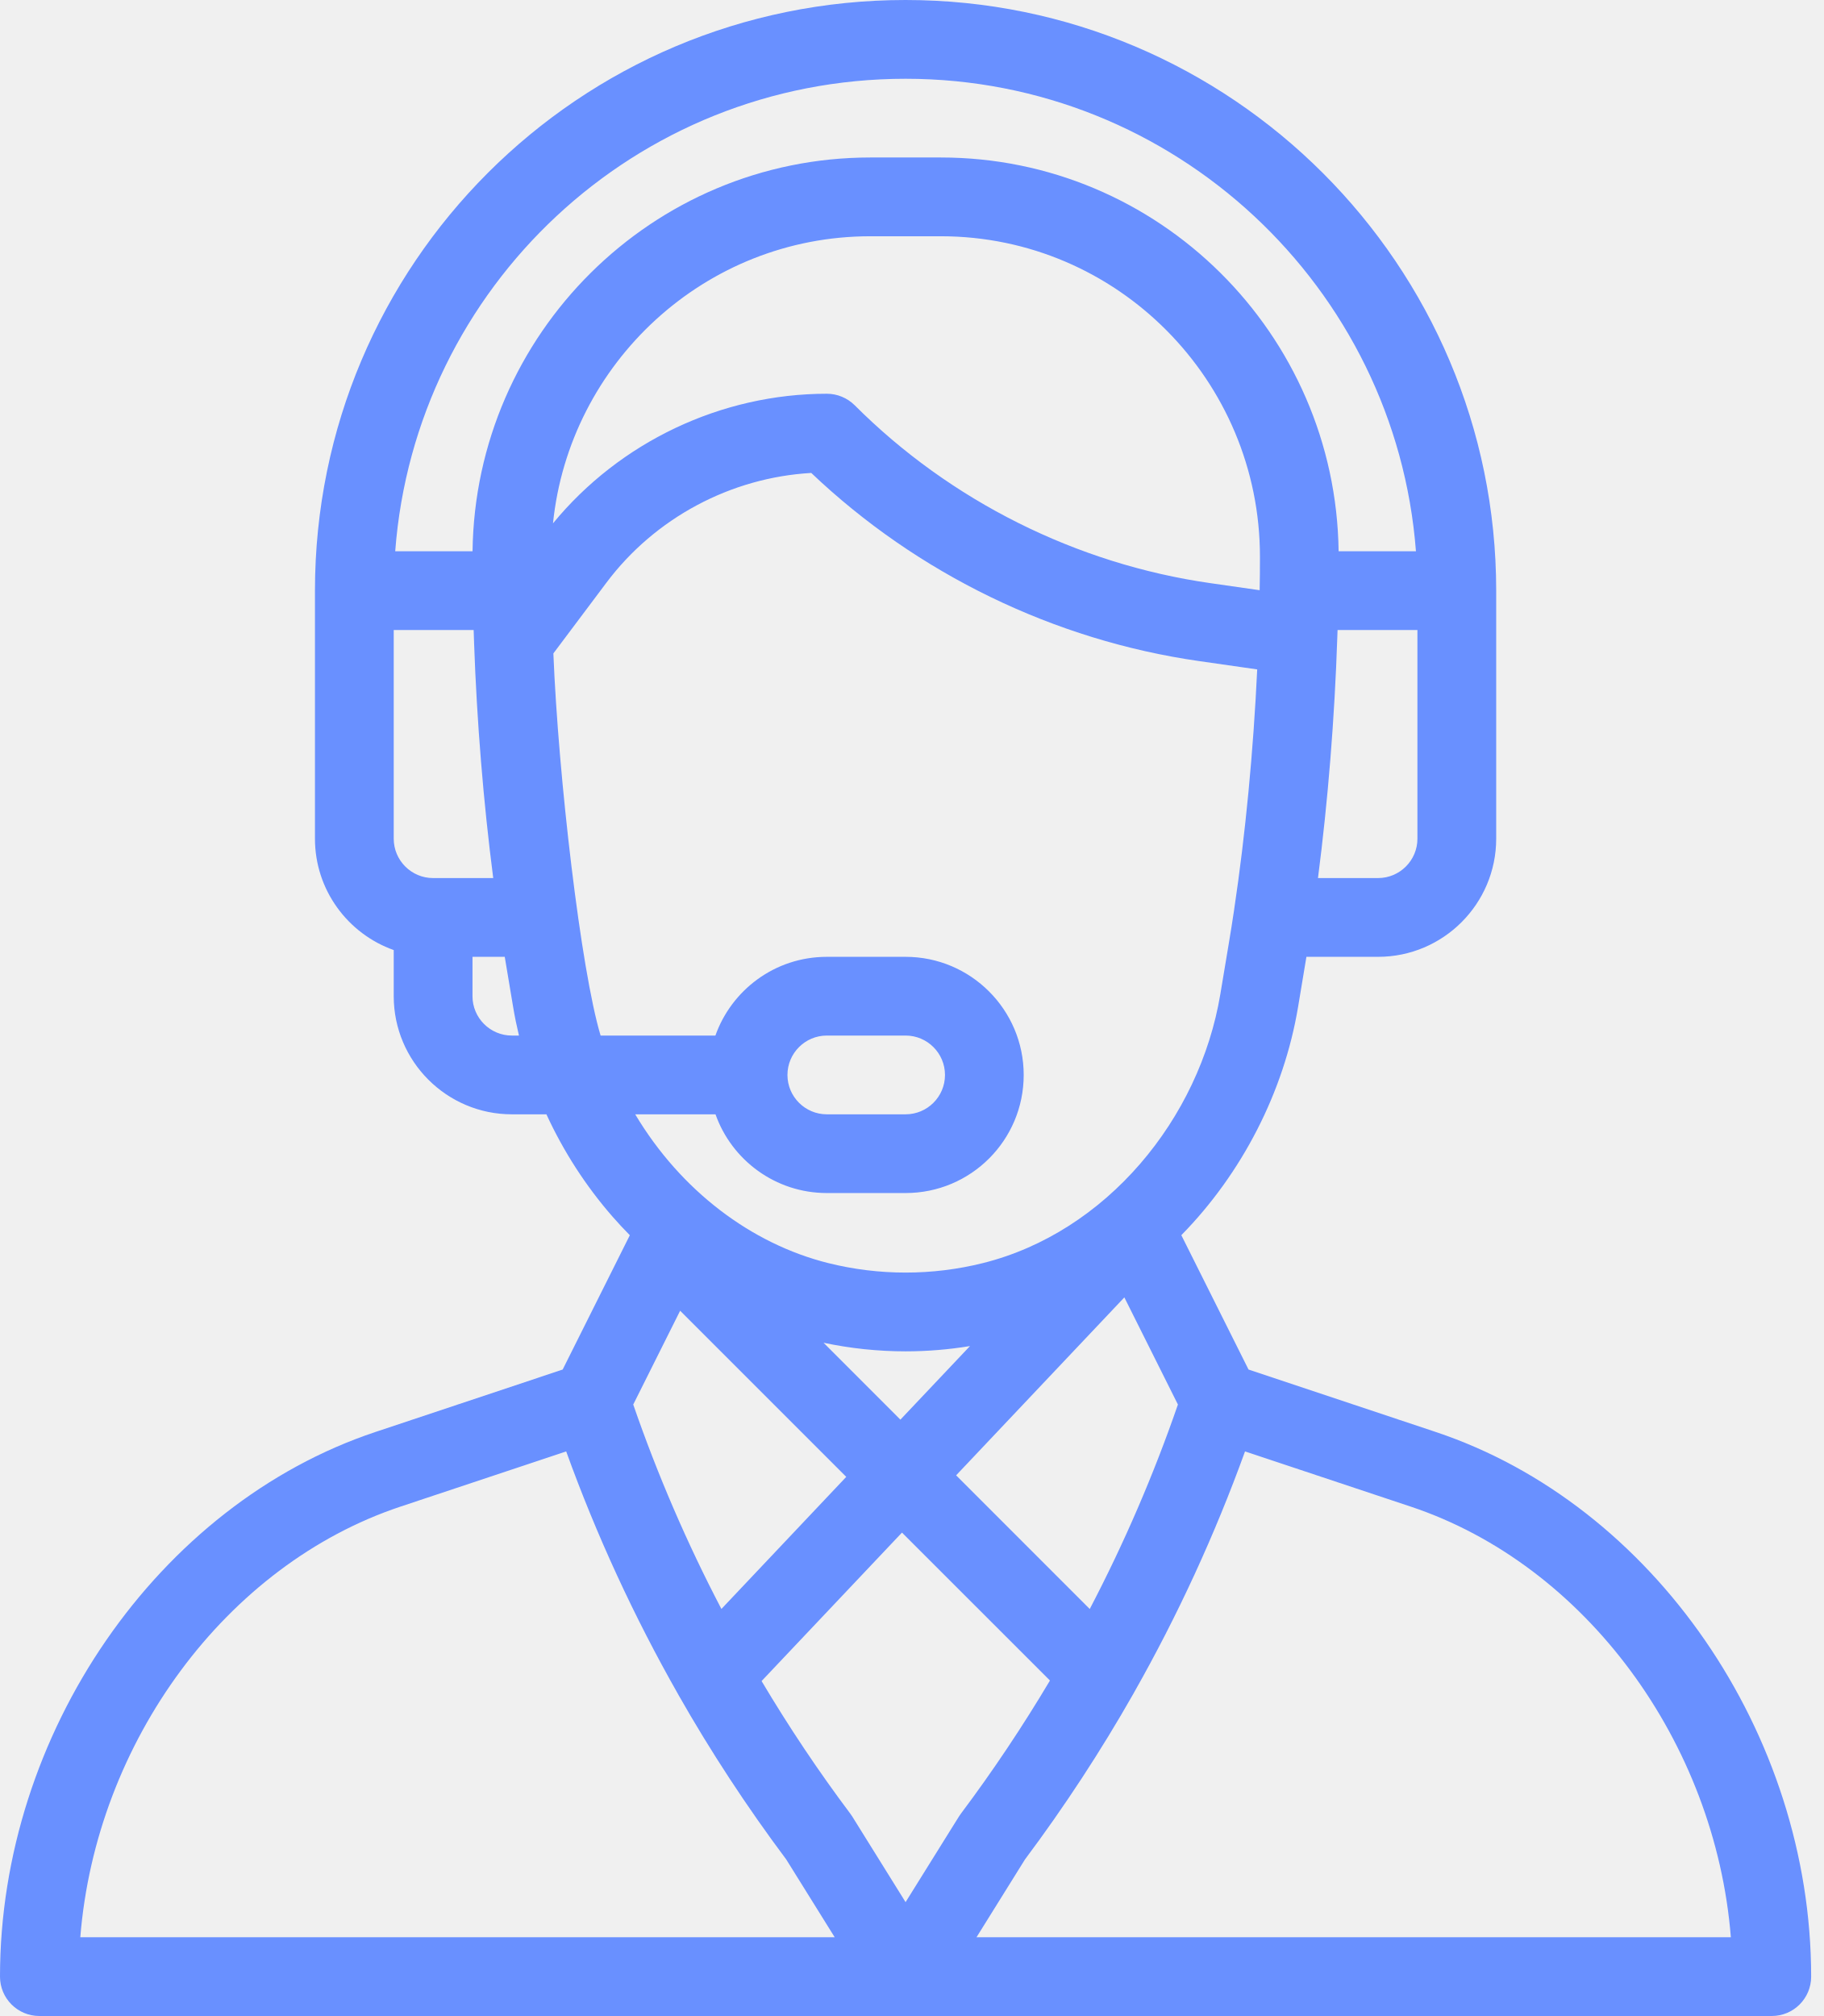
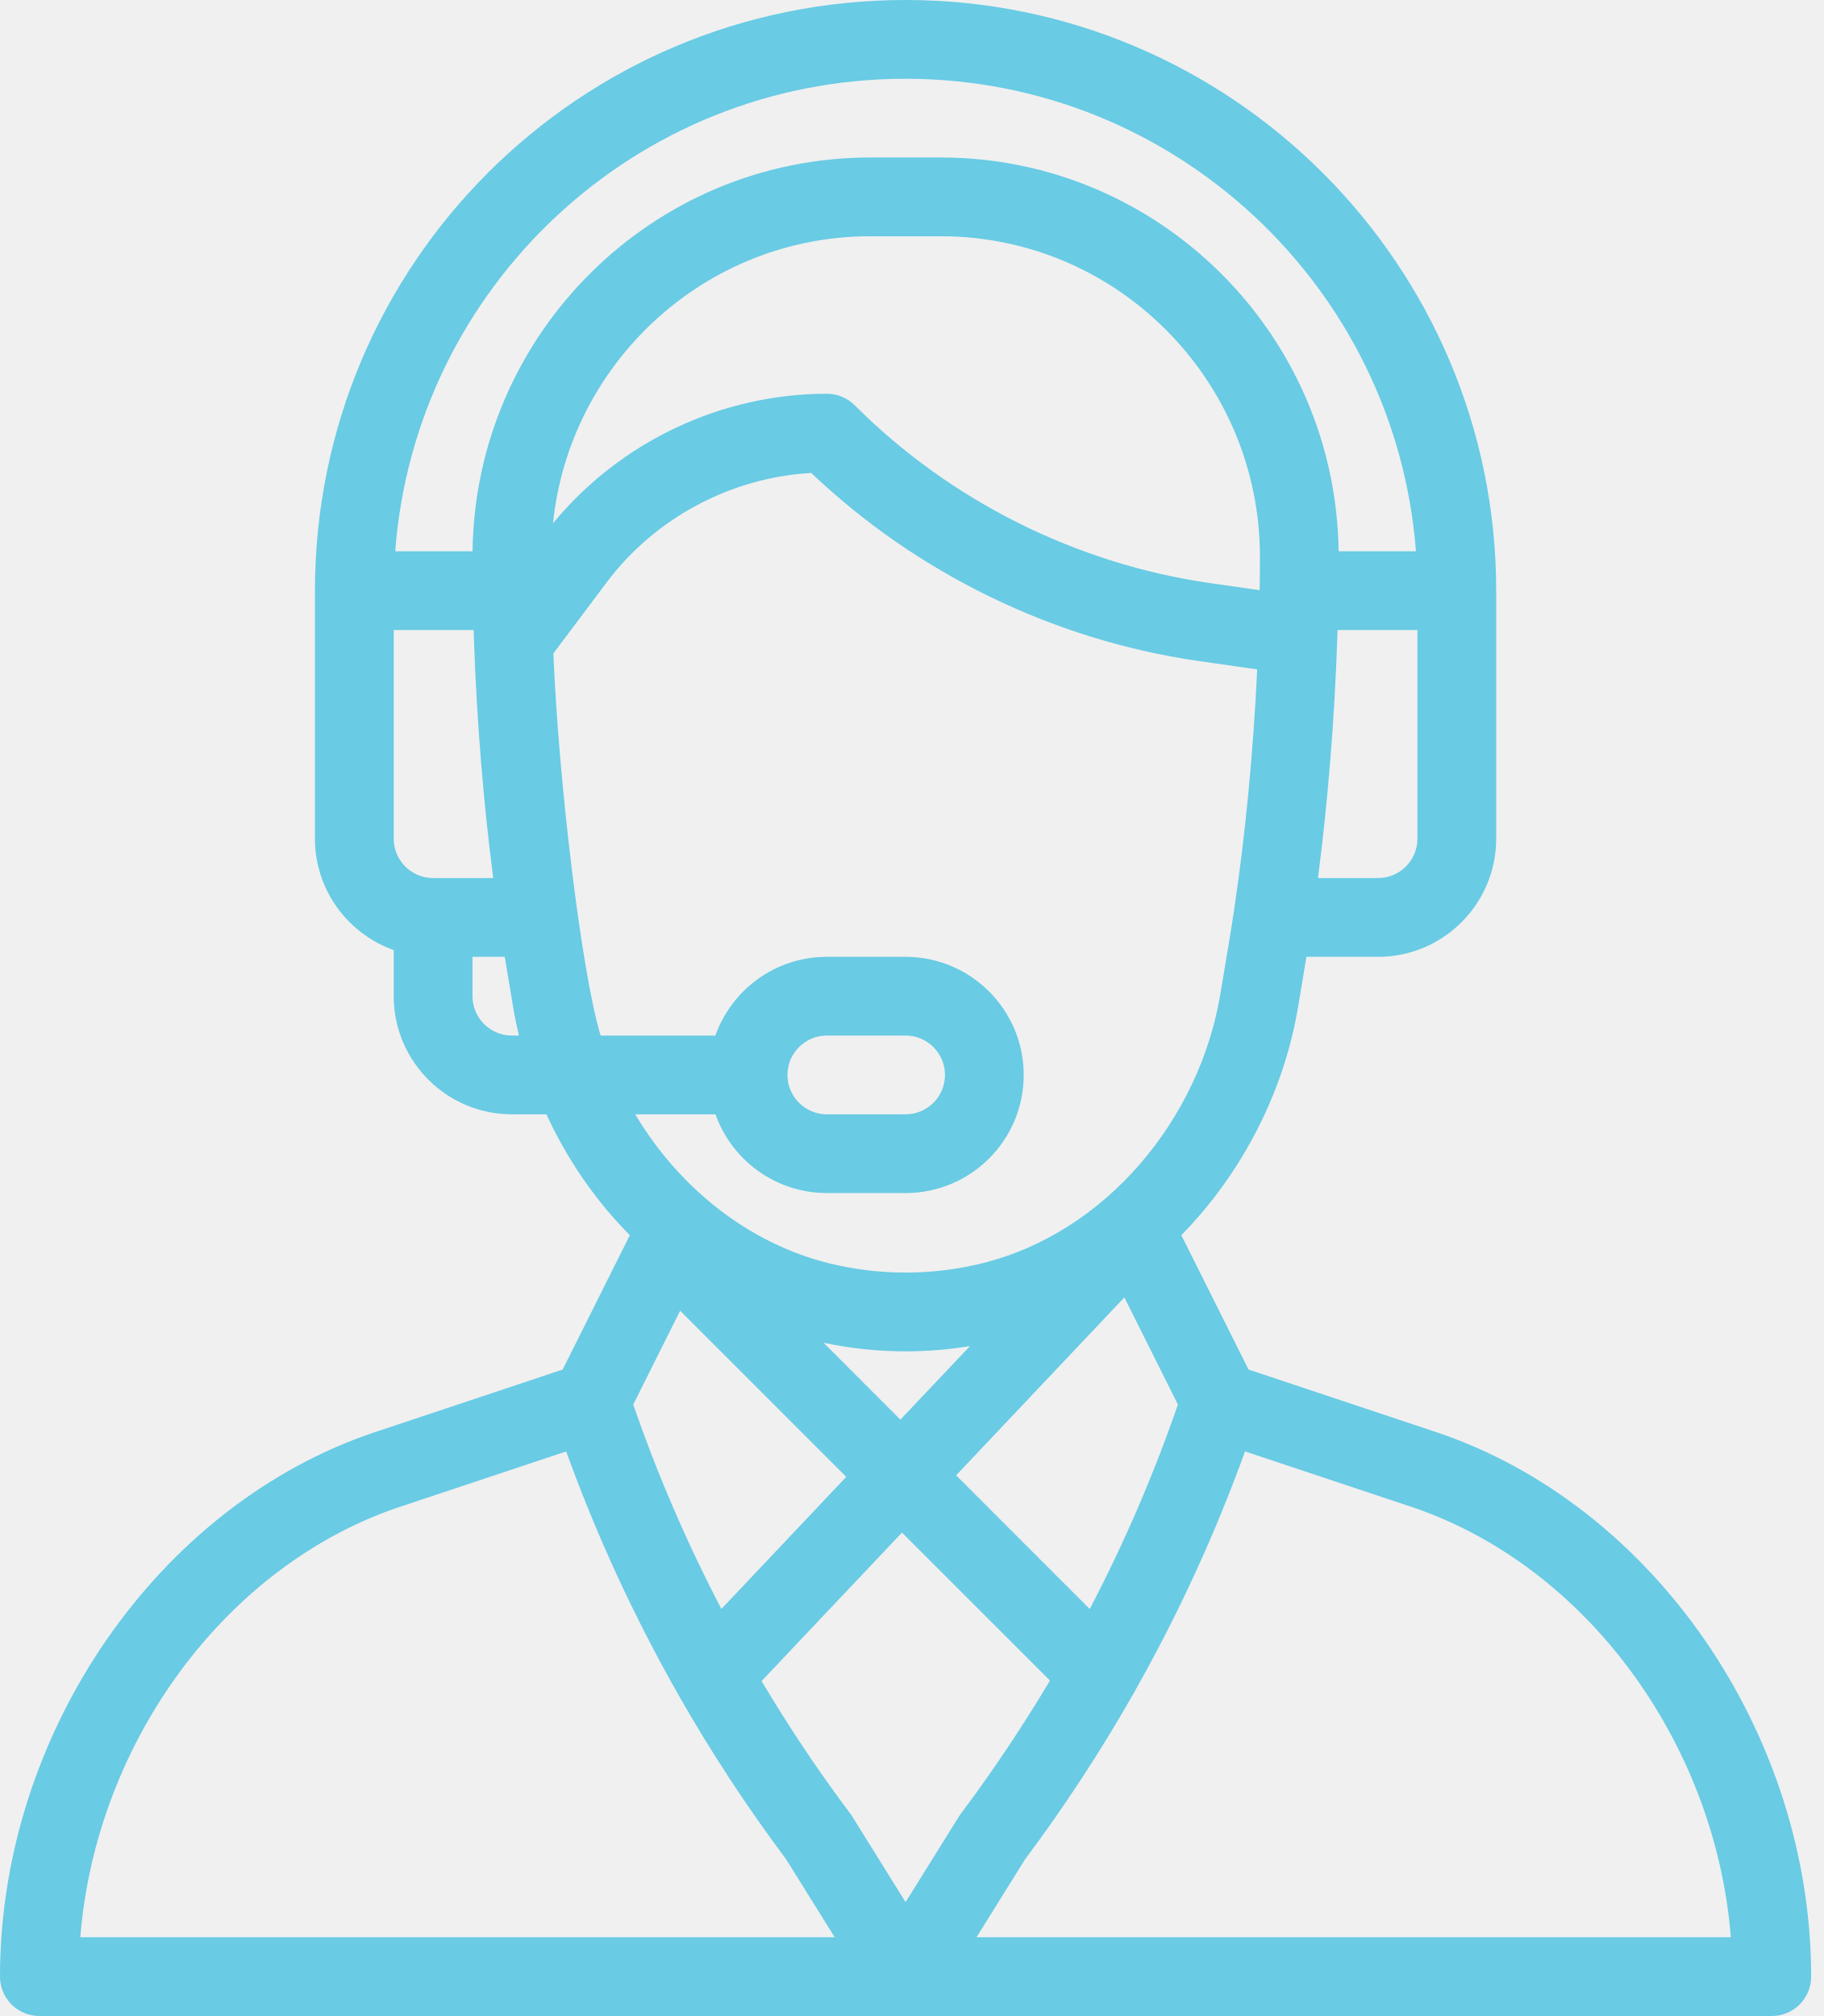
<svg xmlns="http://www.w3.org/2000/svg" width="38" height="42" viewBox="0 0 38 42" fill="none">
-   <path d="M29.91 29.832L26.012 28.532L24.612 25.733C25.873 24.449 26.748 22.751 27.044 20.98L27.218 19.934H28.711C30.068 19.934 31.172 18.83 31.172 17.473V12.305C31.172 5.52 25.652 0 18.867 0C12.065 0 6.562 5.504 6.562 12.305V17.473C6.562 18.542 7.248 19.454 8.203 19.793V20.754C8.203 22.111 9.307 23.215 10.664 23.215H11.384C11.74 23.987 12.2 24.703 12.761 25.346C12.877 25.479 12.998 25.608 13.122 25.734L11.723 28.532L7.824 29.832C3.29 31.343 0 36.116 0 41.18C0 41.633 0.367 42 0.82 42H36.914C37.367 42 37.734 41.633 37.734 41.18C37.734 36.116 34.444 31.343 29.91 29.832ZM29.531 17.473C29.531 17.925 29.163 18.293 28.711 18.293H27.459C27.668 16.678 27.806 14.959 27.862 13.266C27.864 13.218 27.865 13.172 27.867 13.125H29.531V17.473ZM9.023 18.293C8.571 18.293 8.203 17.925 8.203 17.473V13.125H9.868C9.871 13.211 9.874 13.296 9.877 13.383C9.877 13.386 9.877 13.389 9.877 13.392C9.877 13.392 9.877 13.392 9.877 13.393C9.935 15.039 10.072 16.713 10.276 18.293H9.023V18.293ZM10.664 21.574C10.212 21.574 9.844 21.206 9.844 20.754V19.934H10.516L10.691 20.98C10.724 21.179 10.765 21.377 10.812 21.574H10.664ZM9.845 11.484H8.234C8.65 5.987 13.238 1.641 18.867 1.641C24.471 1.641 29.08 5.986 29.5 11.484H27.889C27.83 6.954 24.141 3.281 19.601 3.281H18.133C13.594 3.281 9.904 6.954 9.845 11.484ZM18.133 4.922H19.601C23.277 4.922 26.252 7.928 26.25 11.6C26.25 11.858 26.248 12.083 26.244 12.287C26.244 12.29 26.244 12.293 26.244 12.296L25.218 12.149C22.43 11.751 19.798 10.435 17.807 8.443C17.653 8.29 17.444 8.203 17.227 8.203C15.024 8.203 12.915 9.207 11.521 10.903C11.864 7.562 14.688 4.922 18.133 4.922ZM12.513 21.574C12.102 20.208 11.633 16.189 11.529 13.613L12.633 12.141C13.647 10.789 15.224 9.949 16.902 9.853C19.11 11.954 21.967 13.342 24.985 13.773L26.193 13.946C26.112 15.659 25.948 17.378 25.711 18.959C25.711 18.96 25.711 18.96 25.711 18.961C25.636 19.469 25.576 19.796 25.425 20.71C24.991 23.316 23.047 25.672 20.48 26.314C19.424 26.578 18.311 26.578 17.255 26.314C15.652 25.913 14.183 24.804 13.234 23.215H14.907C15.245 24.17 16.157 24.855 17.227 24.855H18.867C20.227 24.855 21.328 23.754 21.328 22.395C21.328 21.038 20.224 19.934 18.867 19.934H17.227C16.133 19.934 15.235 20.64 14.905 21.574H12.513ZM17.158 27.974C17.72 28.093 18.294 28.153 18.867 28.153C19.316 28.153 19.765 28.116 20.209 28.043L18.759 29.576L17.158 27.974ZM17.631 30.768L15.03 33.52C14.313 32.149 13.698 30.722 13.193 29.261L14.17 27.307L17.631 30.768ZM23.425 27.029L24.541 29.261C24.036 30.724 23.42 32.151 22.704 33.521L19.92 30.736L23.425 27.029ZM16.406 22.395C16.406 21.942 16.774 21.574 17.227 21.574H18.867C19.32 21.574 19.688 21.942 19.688 22.395C19.688 22.848 19.32 23.215 18.867 23.215H17.227C16.774 23.215 16.406 22.847 16.406 22.395ZM1.673 40.359C1.999 36.296 4.703 32.602 8.343 31.388L11.796 30.238C12.428 31.987 13.212 33.687 14.131 35.302C14.132 35.305 14.134 35.308 14.135 35.31C14.135 35.31 14.135 35.31 14.135 35.31C14.806 36.491 15.562 37.644 16.381 38.739L17.39 40.359H1.673ZM18.867 39.628L17.755 37.842C17.742 37.822 17.729 37.803 17.715 37.784C17.05 36.898 16.431 35.971 15.867 35.022L18.792 31.929L21.875 35.011C21.306 35.967 20.685 36.897 20.02 37.784C19.98 37.837 20.037 37.753 18.867 39.628ZM20.345 40.359L21.354 38.739C22.176 37.64 22.937 36.477 23.615 35.283C23.619 35.276 23.623 35.269 23.627 35.261C23.627 35.261 23.628 35.26 23.628 35.259C24.535 33.659 25.311 31.974 25.939 30.238L29.392 31.388C33.031 32.602 35.736 36.296 36.061 40.359H20.345Z" fill="#6990FF" />
+   <g clip-path="url(#clip0_11_54)">
+     <path d="M29.91 29.832L26.012 28.532L24.612 25.733C25.873 24.449 26.748 22.751 27.044 20.98L27.218 19.934H28.711C30.068 19.934 31.172 18.83 31.172 17.473V12.305C31.172 5.52 25.652 0 18.867 0C12.065 0 6.562 5.504 6.562 12.305V17.473C6.562 18.542 7.248 19.454 8.203 19.793V20.754C8.203 22.111 9.307 23.215 10.664 23.215H11.384C11.74 23.987 12.2 24.703 12.761 25.346C12.877 25.479 12.998 25.608 13.122 25.734L11.723 28.532L7.824 29.832C3.29 31.343 0 36.116 0 41.18C0 41.633 0.367 42 0.82 42H36.914C37.367 42 37.734 41.633 37.734 41.18C37.734 36.116 34.444 31.343 29.91 29.832ZM29.531 17.473C29.531 17.925 29.163 18.293 28.711 18.293H27.459C27.668 16.678 27.806 14.959 27.862 13.266C27.864 13.218 27.865 13.172 27.867 13.125H29.531V17.473ZM9.023 18.293C8.571 18.293 8.203 17.925 8.203 17.473V13.125H9.868C9.871 13.211 9.874 13.296 9.877 13.383C9.877 13.386 9.877 13.389 9.877 13.392C9.877 13.392 9.877 13.392 9.877 13.392C9.935 15.038 10.072 16.713 10.276 18.293L9.023 18.293ZM10.664 21.574C10.212 21.574 9.844 21.206 9.844 20.754V19.934H10.516L10.691 20.98C10.724 21.179 10.765 21.377 10.812 21.574H10.664ZM9.845 11.484H8.234C8.65 5.987 13.238 1.641 18.867 1.641C24.471 1.641 29.08 5.986 29.5 11.484H27.889C27.83 6.954 24.141 3.281 19.601 3.281H18.133C13.594 3.281 9.904 6.954 9.845 11.484ZM18.133 4.922H19.601C23.277 4.922 26.252 7.928 26.25 11.6C26.25 11.858 26.248 12.083 26.244 12.287C26.244 12.29 26.244 12.293 26.244 12.296L25.218 12.149C22.43 11.751 19.798 10.435 17.807 8.443C17.653 8.29 17.444 8.203 17.227 8.203C15.024 8.203 12.915 9.207 11.521 10.903C11.864 7.562 14.688 4.922 18.133 4.922ZM12.513 21.574C12.102 20.208 11.633 16.189 11.529 13.613L12.633 12.141C13.647 10.789 15.224 9.949 16.902 9.853C19.11 11.954 21.967 13.342 24.985 13.773L26.193 13.946C26.112 15.659 25.948 17.378 25.711 18.959C25.711 18.96 25.711 18.96 25.711 18.961C25.636 19.469 25.576 19.796 25.425 20.71C24.991 23.316 23.047 25.672 20.48 26.314C19.424 26.578 18.311 26.578 17.255 26.314C15.652 25.913 14.183 24.804 13.234 23.215H14.907C15.245 24.17 16.157 24.855 17.227 24.855H18.867C20.227 24.855 21.328 23.754 21.328 22.395C21.328 21.038 20.224 19.934 18.867 19.934H17.227C16.133 19.934 15.235 20.64 14.905 21.574H12.513ZM17.158 27.974C17.72 28.093 18.294 28.153 18.867 28.153C19.316 28.153 19.765 28.116 20.209 28.043L18.759 29.576L17.158 27.974ZM17.631 30.768L15.03 33.52C14.313 32.149 13.698 30.722 13.193 29.261L14.17 27.307L17.631 30.768ZM23.425 27.029L24.541 29.261C24.036 30.724 23.42 32.151 22.704 33.521L19.92 30.736L23.425 27.029ZM16.406 22.395C16.406 21.942 16.774 21.574 17.227 21.574H18.867C19.32 21.574 19.688 21.942 19.688 22.395C19.688 22.848 19.32 23.215 18.867 23.215H17.227C16.774 23.215 16.406 22.847 16.406 22.395ZM1.673 40.359C1.999 36.296 4.703 32.602 8.343 31.388L11.796 30.238C12.428 31.987 13.212 33.687 14.131 35.302C14.132 35.305 14.134 35.308 14.135 35.31C14.806 36.491 15.562 37.644 16.381 38.739L17.39 40.359H1.673ZM18.867 39.628L17.755 37.842C17.742 37.822 17.729 37.803 17.715 37.784C17.05 36.898 16.431 35.971 15.867 35.022L18.792 31.929L21.875 35.011C21.306 35.967 20.685 36.897 20.02 37.784C19.98 37.837 20.037 37.753 18.867 39.628ZM20.345 40.359L21.354 38.739C22.176 37.64 22.937 36.477 23.615 35.283C23.619 35.276 23.623 35.269 23.627 35.261C23.627 35.261 23.628 35.26 23.628 35.259C24.535 33.659 25.311 31.974 25.939 30.238L29.392 31.388C33.031 32.602 35.736 36.296 36.061 40.359H20.345Z" fill="#69CBE4" />
+   </g>
+   <defs>
+     <clipPath id="clip0_11_54">
+       <rect width="38" height="42" fill="white" />
+     </clipPath>
+   </defs>
</svg>
